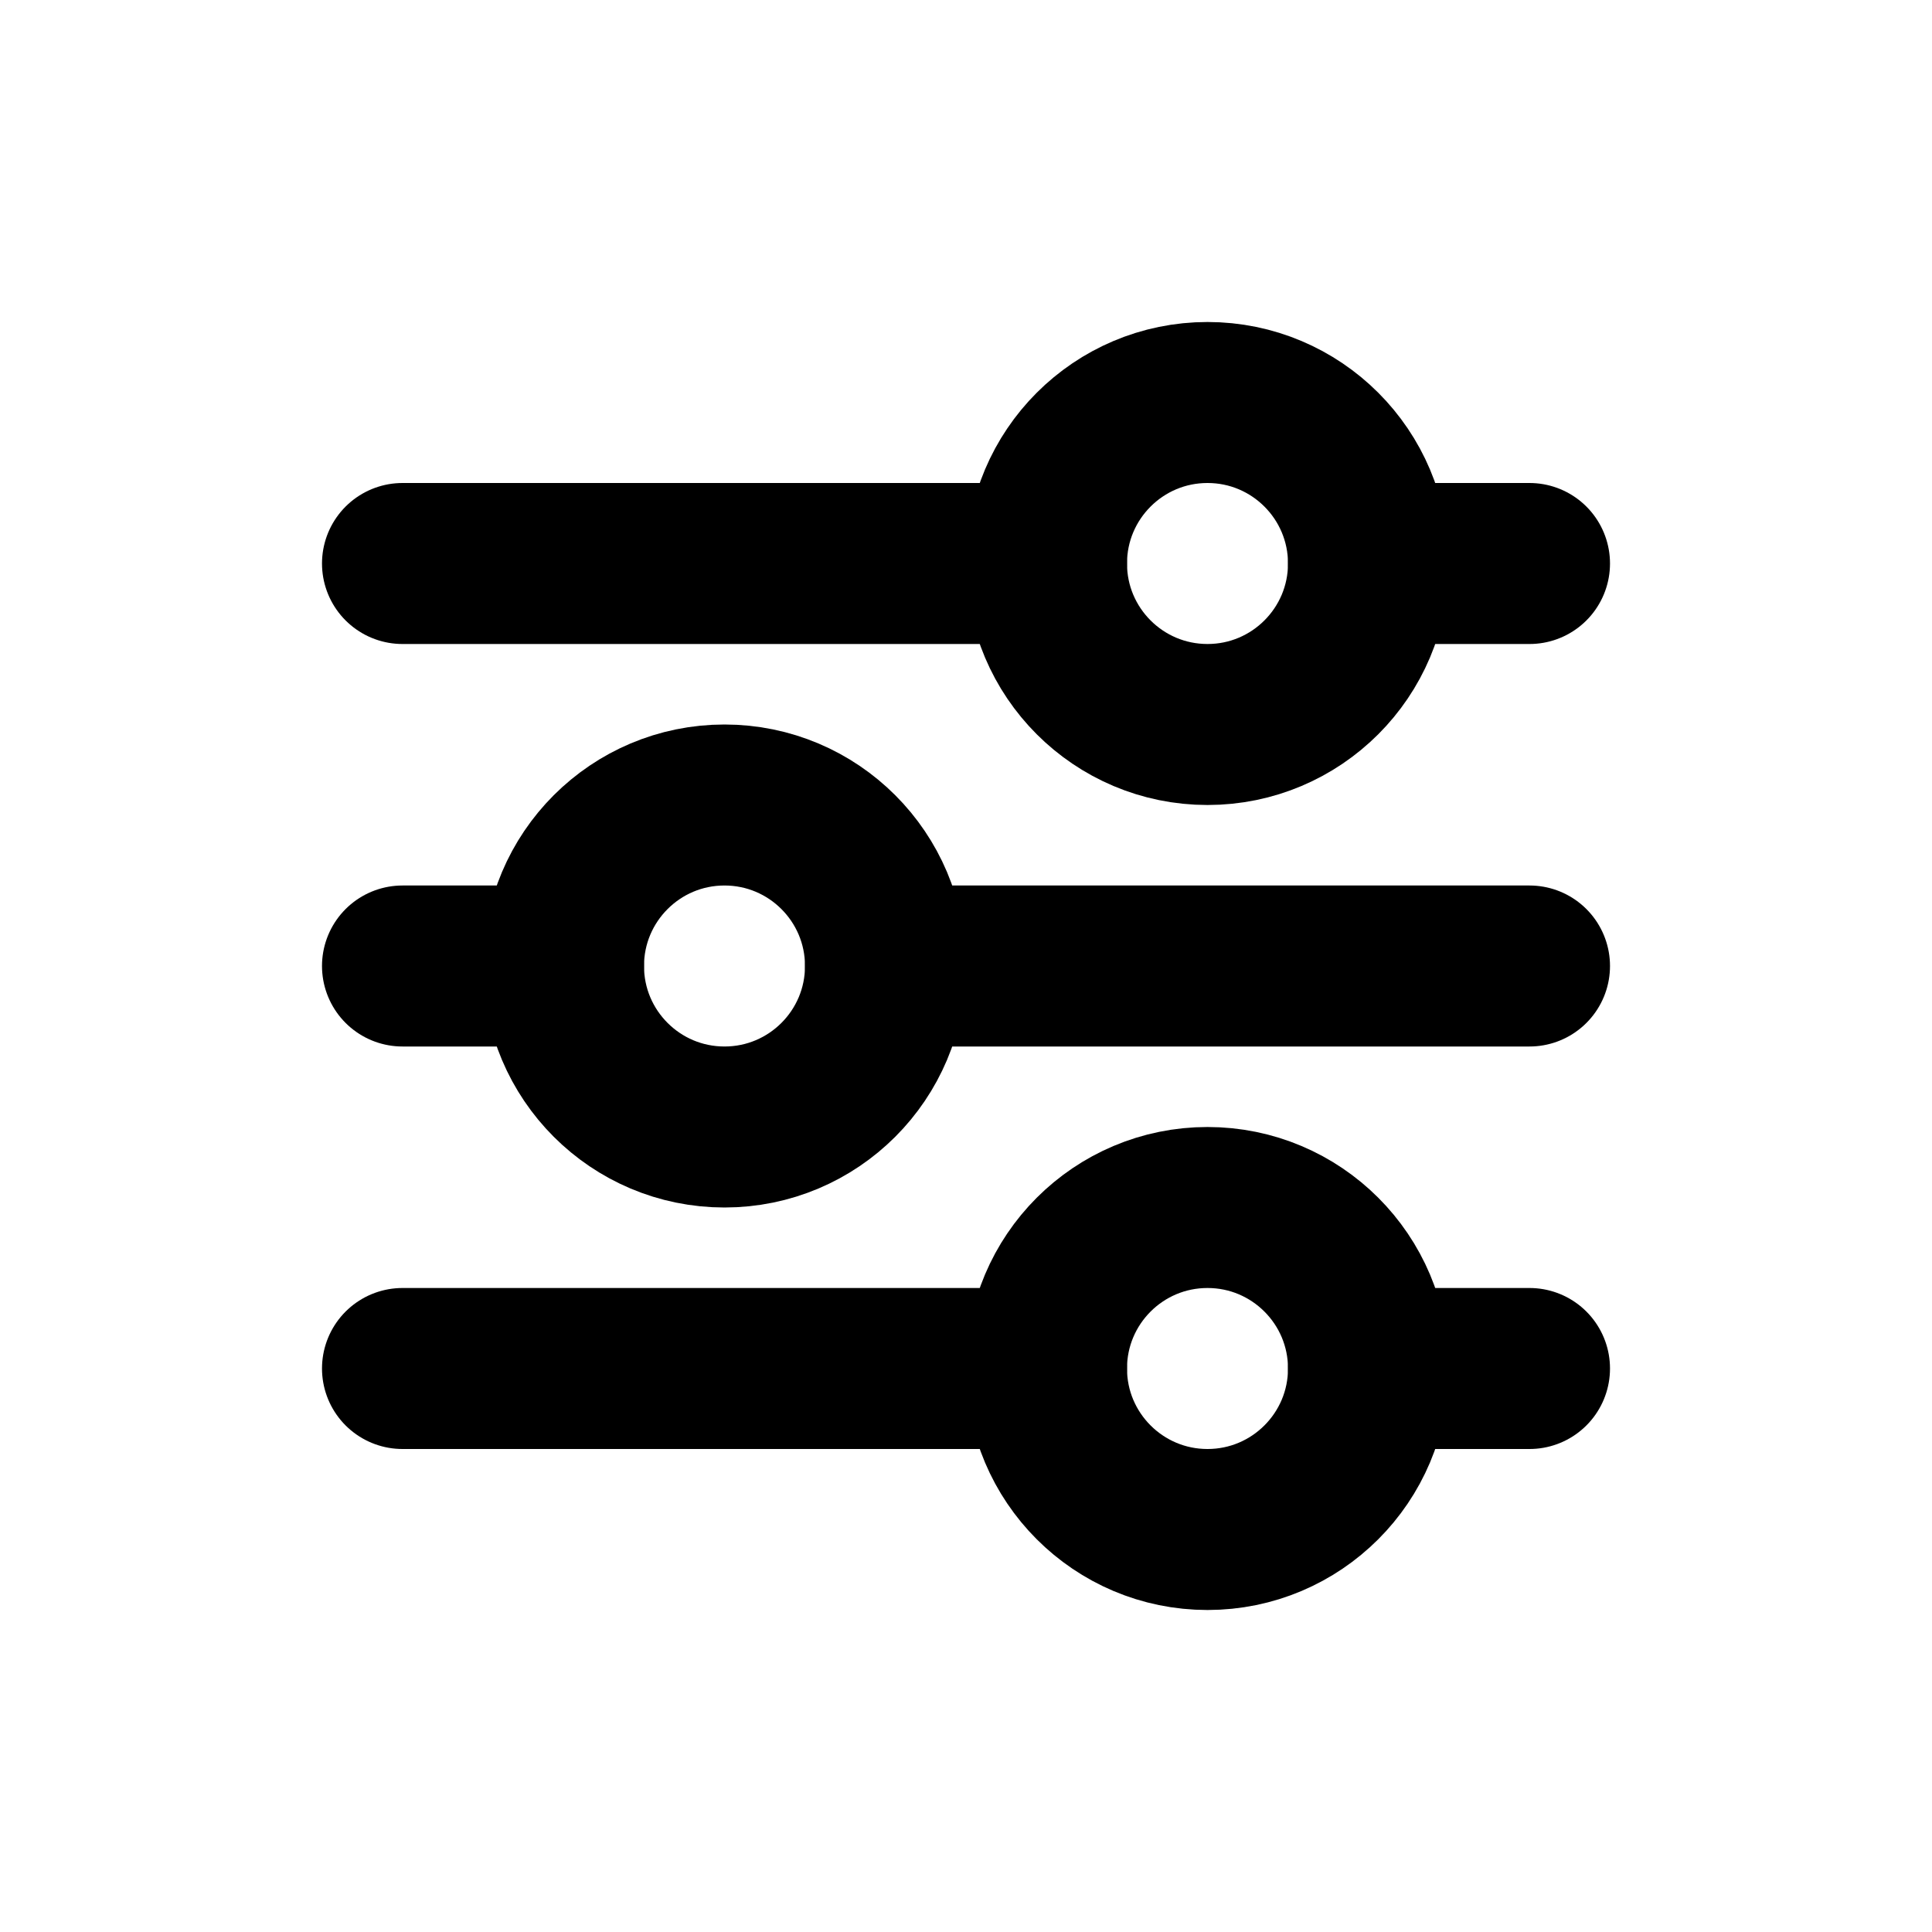
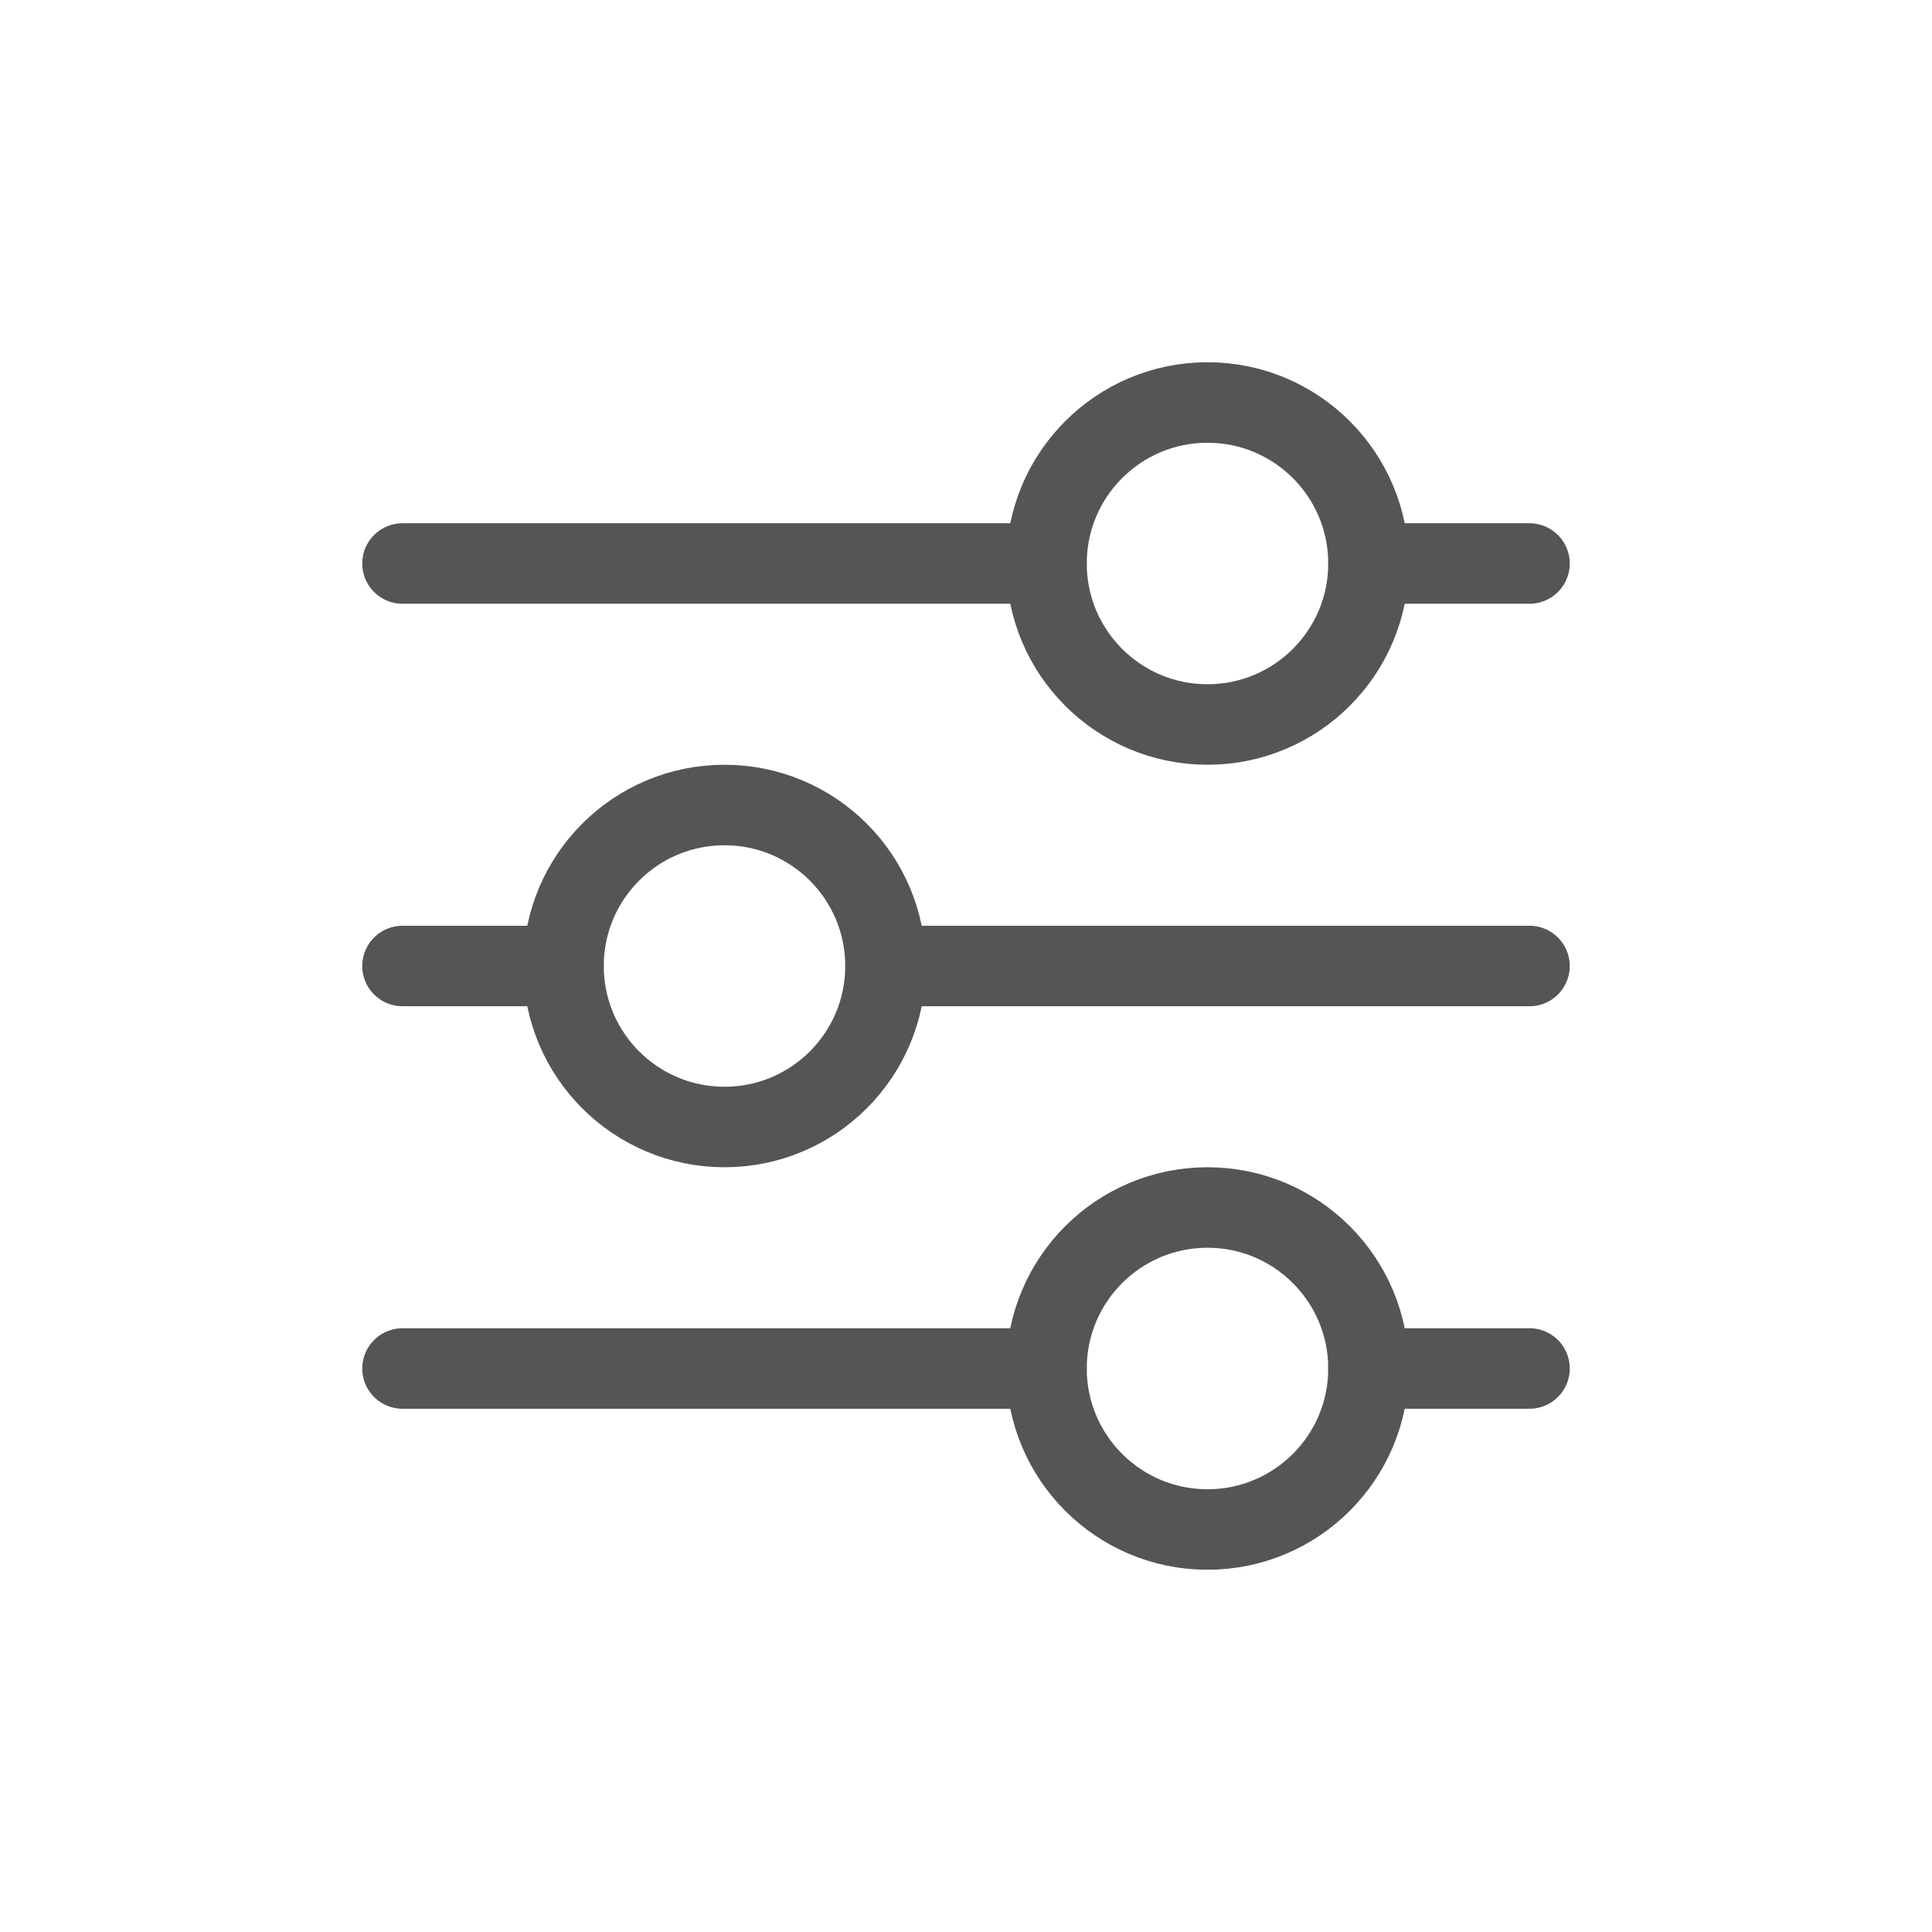
<svg xmlns="http://www.w3.org/2000/svg" width="24" height="24" viewBox="0 0 24 24" fill="none">
-   <circle cx="15" cy="7" r="2" stroke="black" stroke-width="2" />
-   <circle cx="15" cy="17" r="2" stroke="black" stroke-width="2" />
-   <circle cx="9" cy="12" r="2" stroke="black" stroke-width="2" />
-   <path d="M5 7H13" stroke="black" stroke-width="2" stroke-linecap="round" />
-   <path d="M5 12H7" stroke="black" stroke-width="2" stroke-linecap="round" />
-   <path d="M5 17H13" stroke="black" stroke-width="2" stroke-linecap="round" />
-   <path d="M17 7L19 7" stroke="black" stroke-width="2" stroke-linecap="round" />
-   <path d="M11 12L19 12" stroke="black" stroke-width="2" stroke-linecap="round" />
-   <path d="M17 17L19 17" stroke="black" stroke-width="2" stroke-linecap="round" />
+   <circle cx="15" cy="7" r="2" stroke="#555555" stroke-width="1" />
+   <circle cx="15" cy="17" r="2" stroke="#555555" stroke-width="1" />
+   <circle cx="9" cy="12" r="2" stroke="#555555" stroke-width="1" />
+   <path d="M5 7H13" stroke="#555555" stroke-width="1" stroke-linecap="round" />
+   <path d="M5 12H7" stroke="#555555" stroke-width="1" stroke-linecap="round" />
+   <path d="M5 17H13" stroke="#555555" stroke-width="1" stroke-linecap="round" />
+   <path d="M17 7L19 7" stroke="#555555" stroke-width="1" stroke-linecap="round" />
+   <path d="M11 12L19 12" stroke="#555555" stroke-width="1" stroke-linecap="round" />
+   <path d="M17 17L19 17" stroke="#555555" stroke-width="1" stroke-linecap="round" />
</svg>
